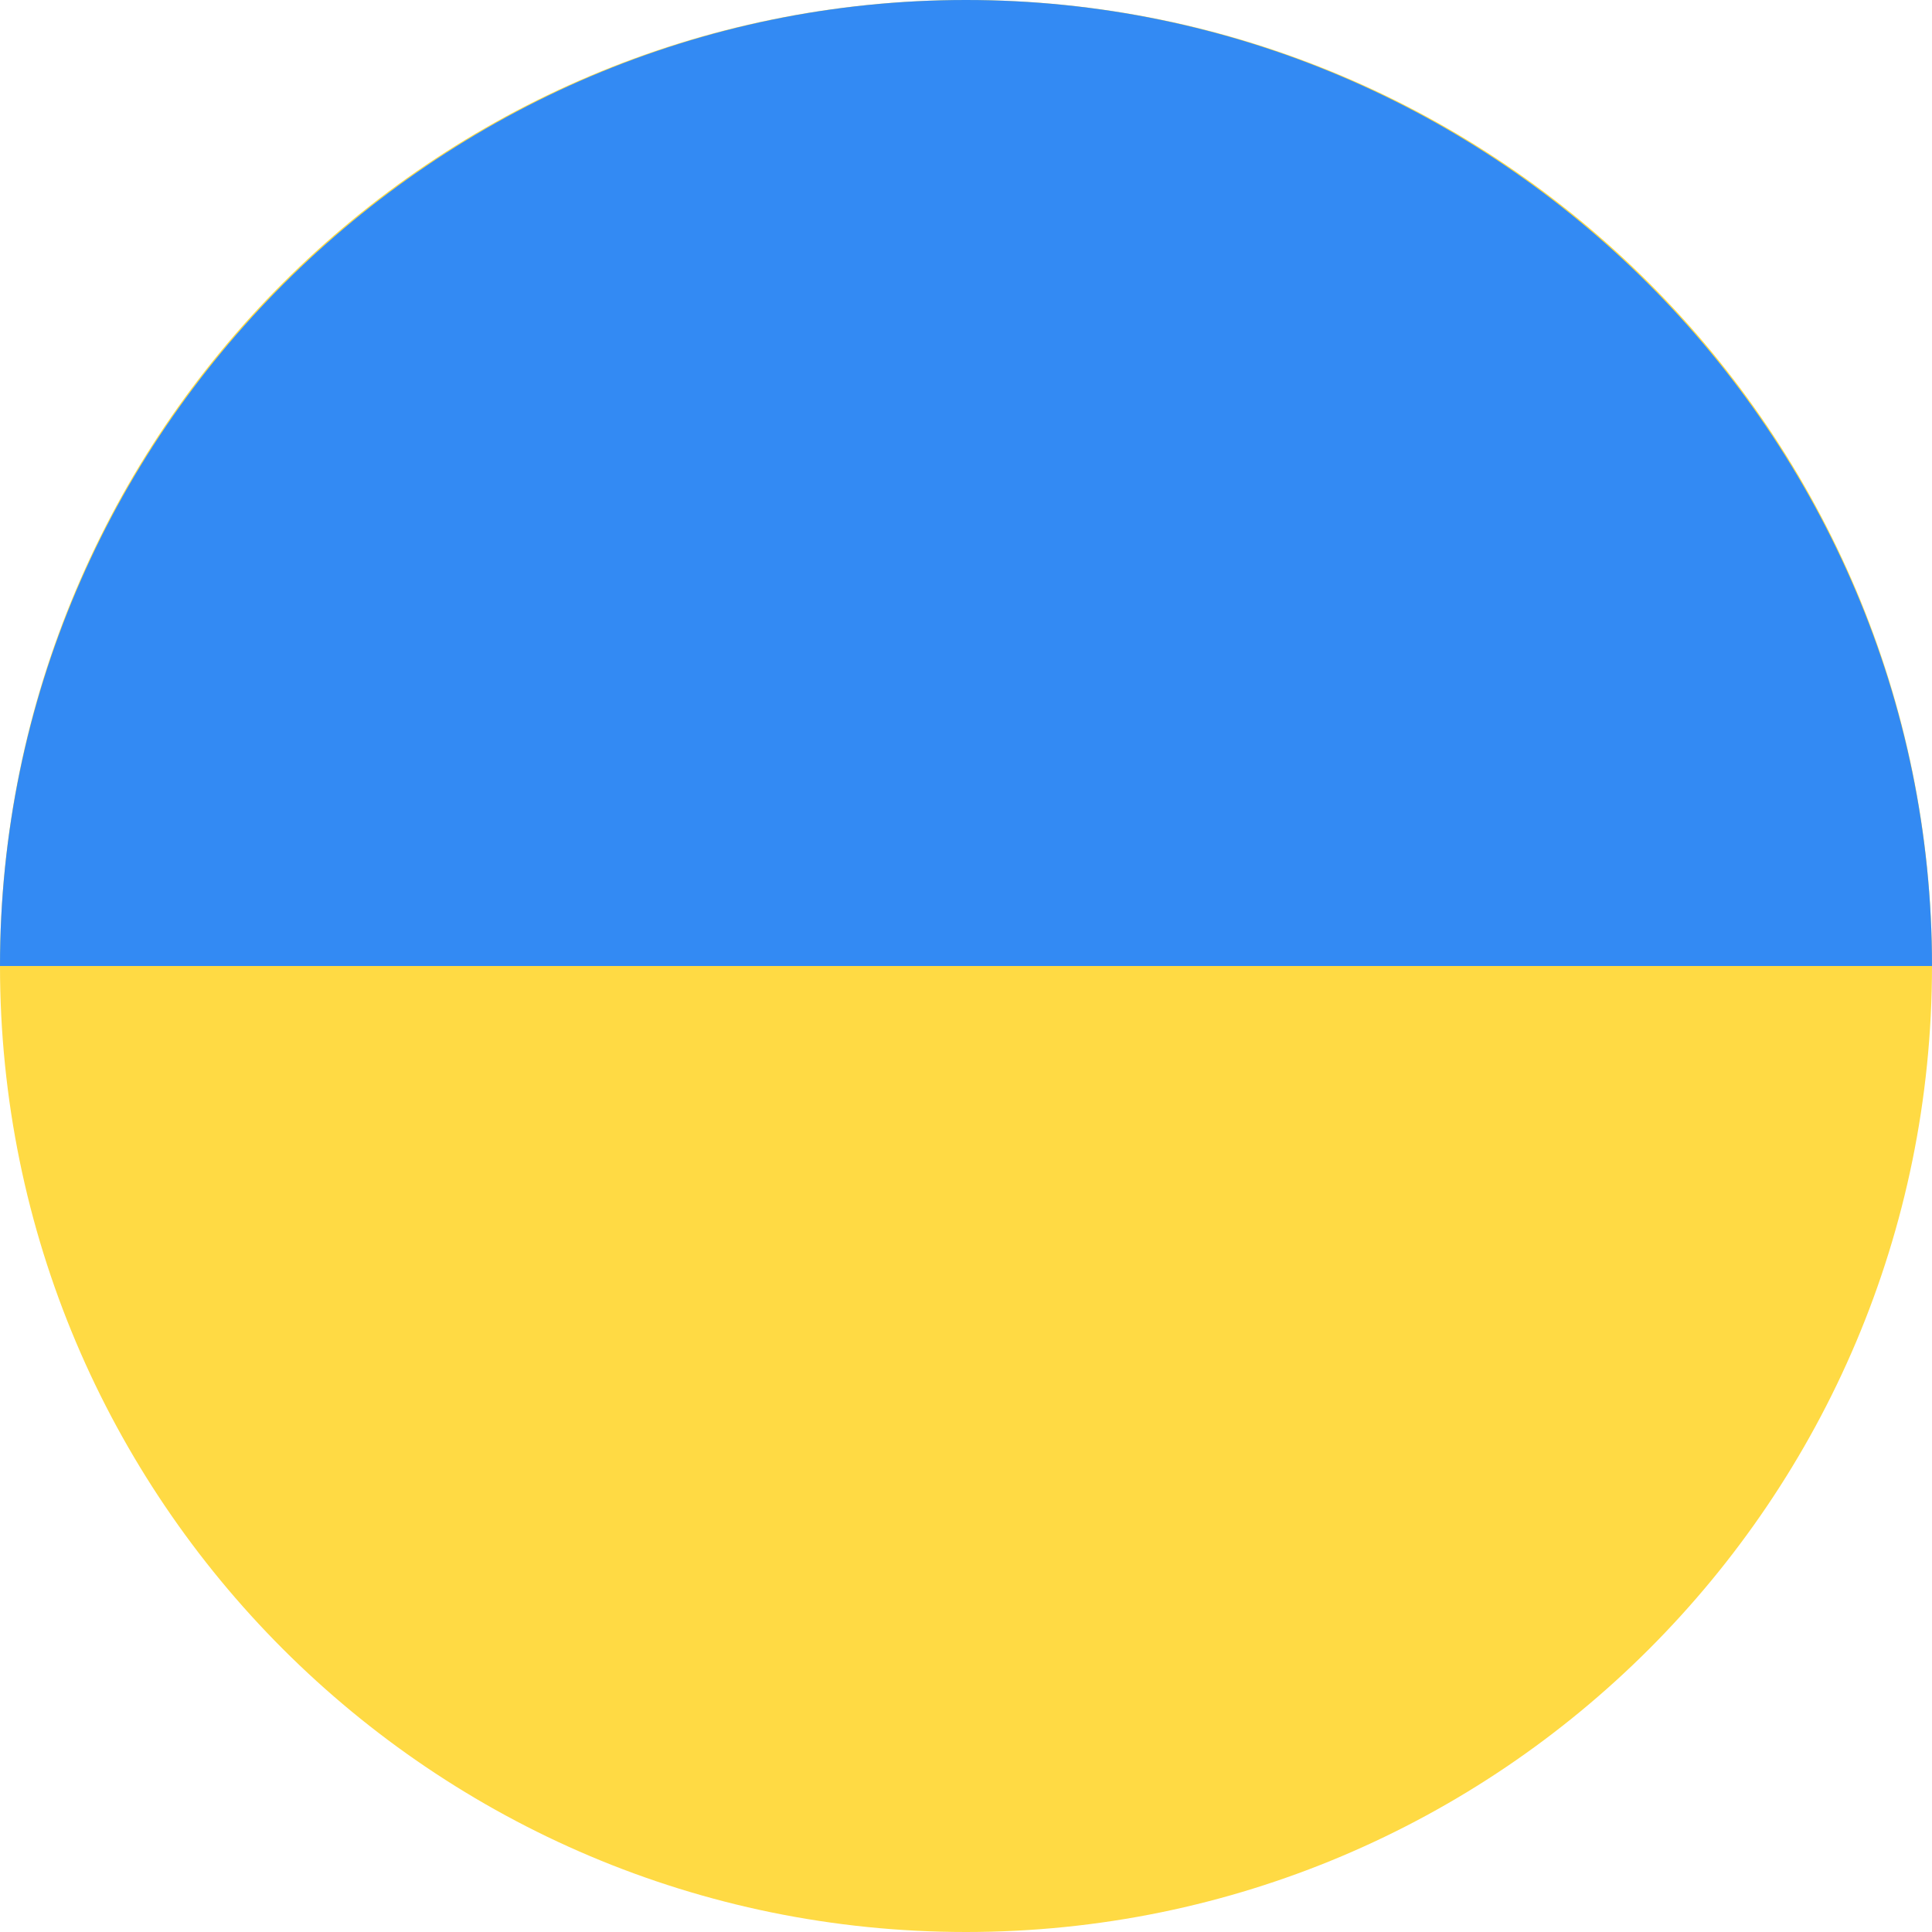
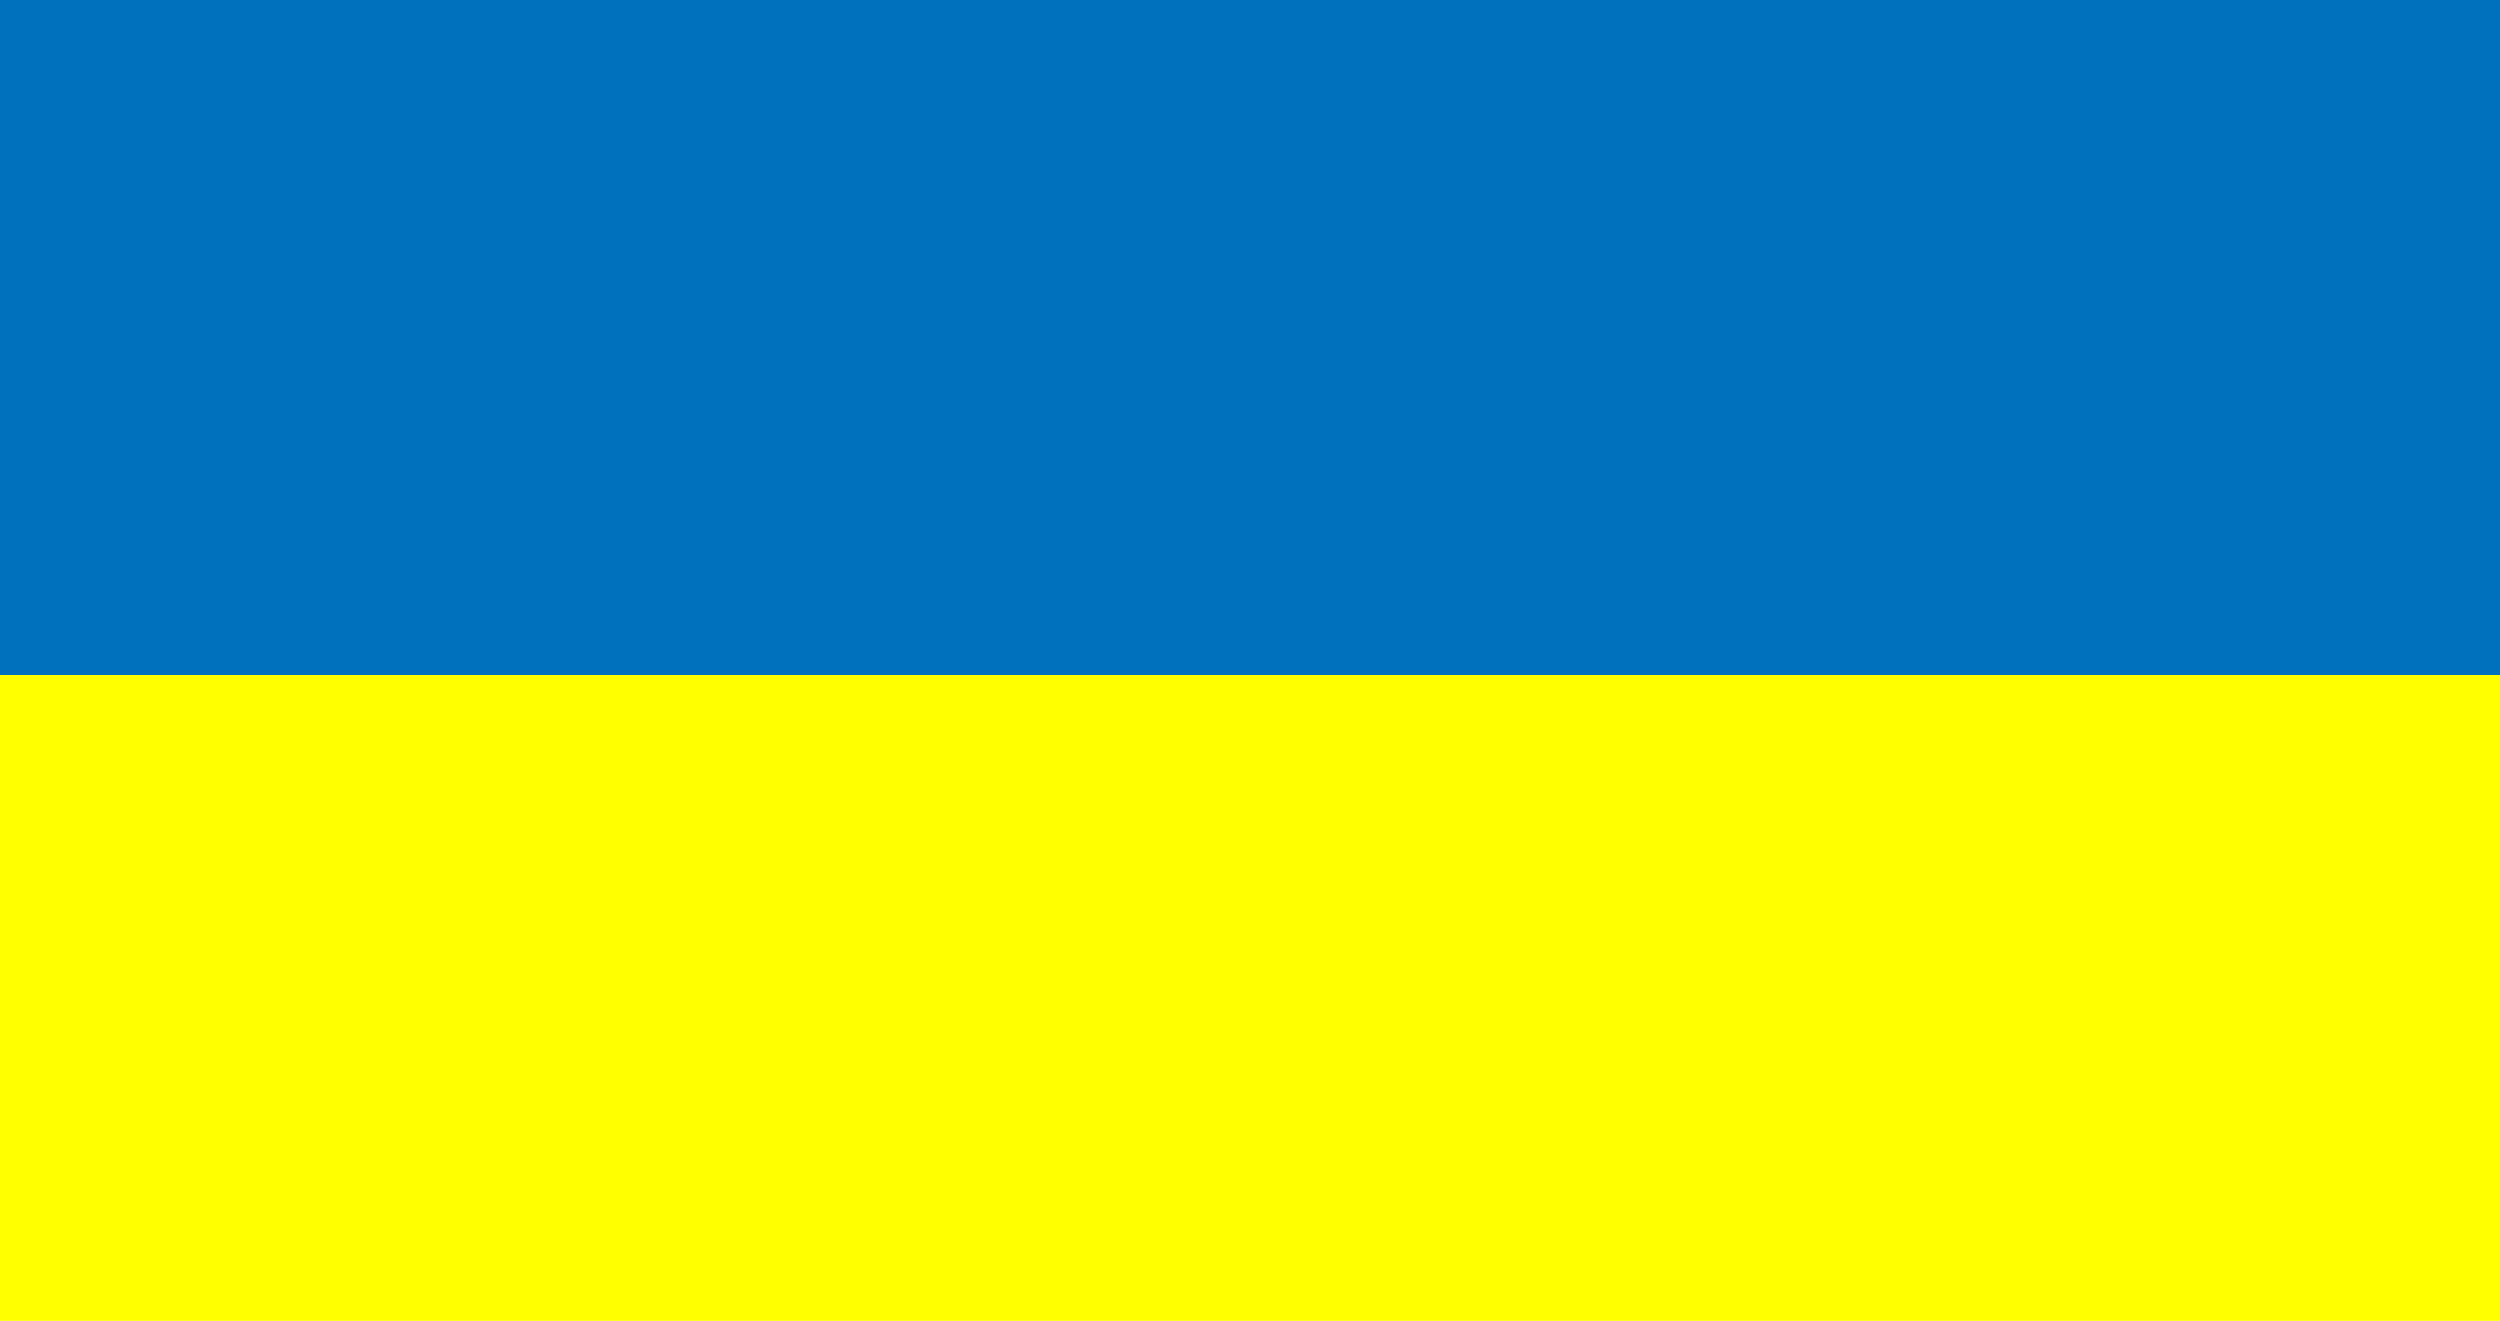
- <svg xmlns="http://www.w3.org/2000/svg" version="1.1" id="Layer_1" x="0px" y="0px" viewBox="0 0 20 20" style="enable-background:new 0 0 20 20;" xml:space="preserve">
-   <style type="text/css">
- 	.st0{fill:#FFDA44;}
- 	.st1{fill:#338AF3;}
- </style>
-   <circle class="st0" cx="10" cy="10" r="10" />
-   <path class="st1" d="M0,10C0,4.5,4.5,0,10,0s10,4.5,10,10" />
+ <svg xmlns="http://www.w3.org/2000/svg" version="1.2" baseProfile="tiny" id="Flag" x="0px" y="0px" viewBox="0 0 60 31.7" xml:space="preserve">
+   <rect y="16.2" fill="#FFFF00" width="60" height="15.5" />
+   <rect fill="#0071BC" width="60" height="16.2" />
</svg>
